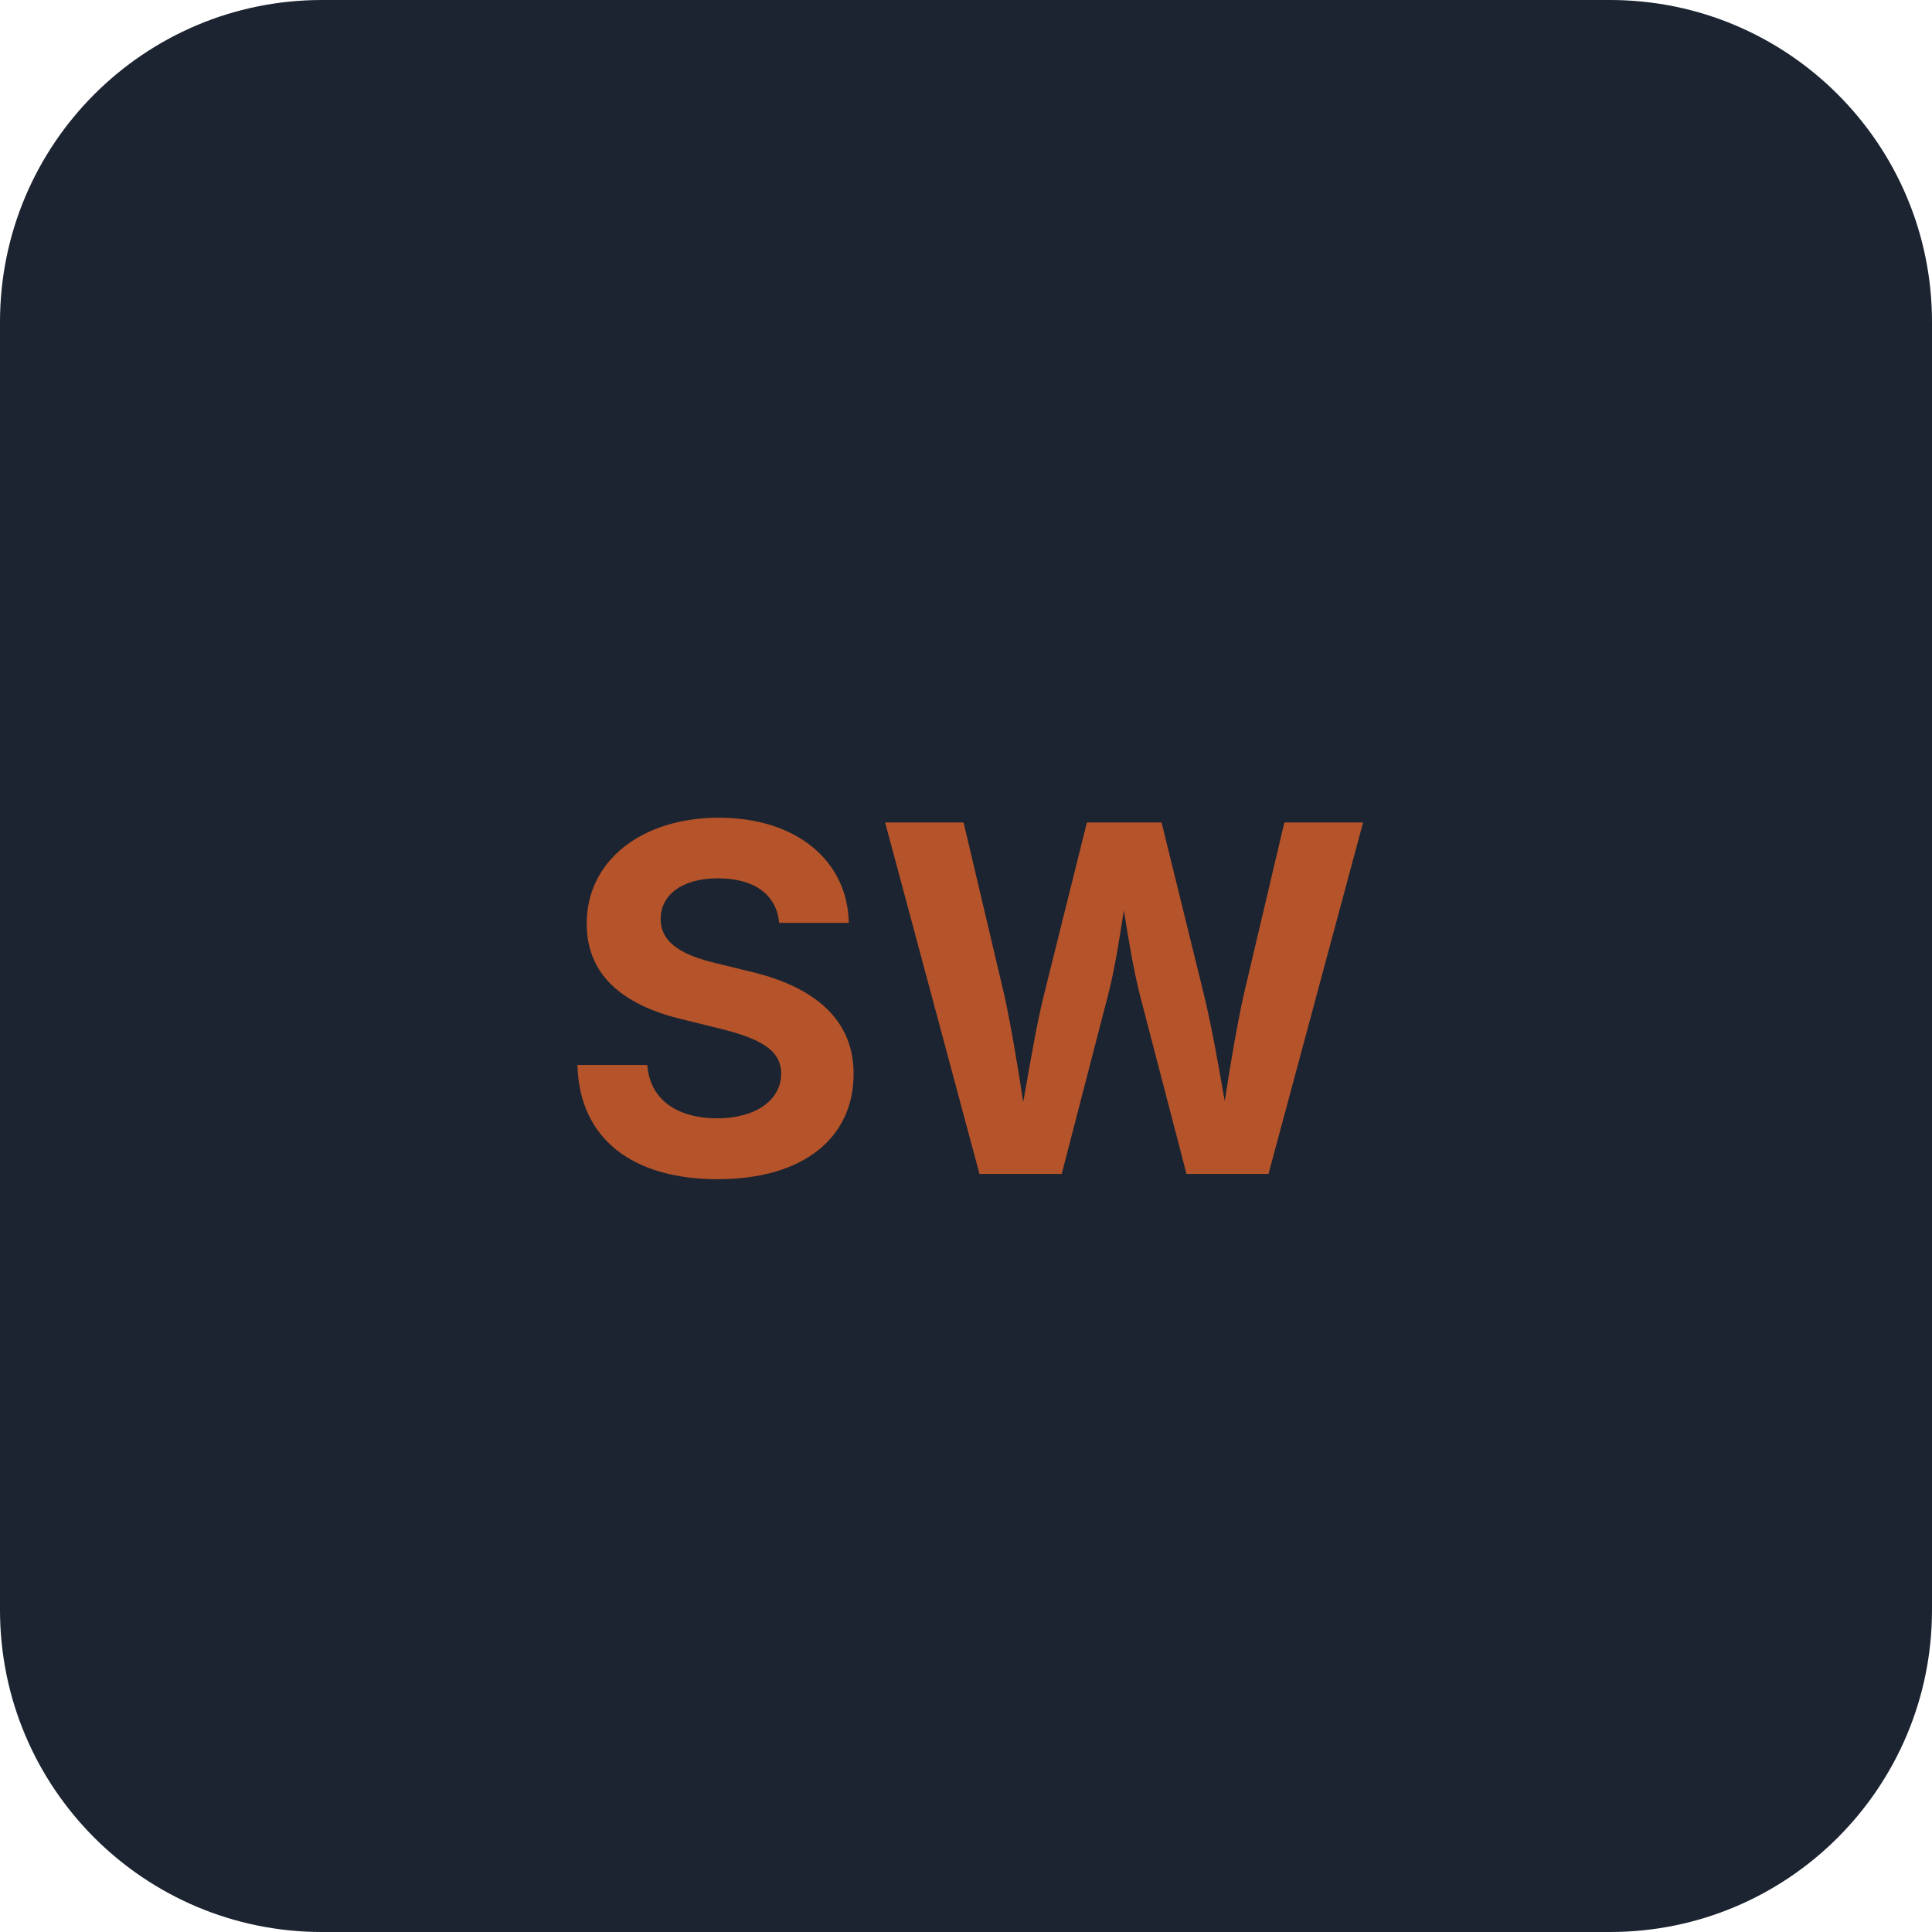
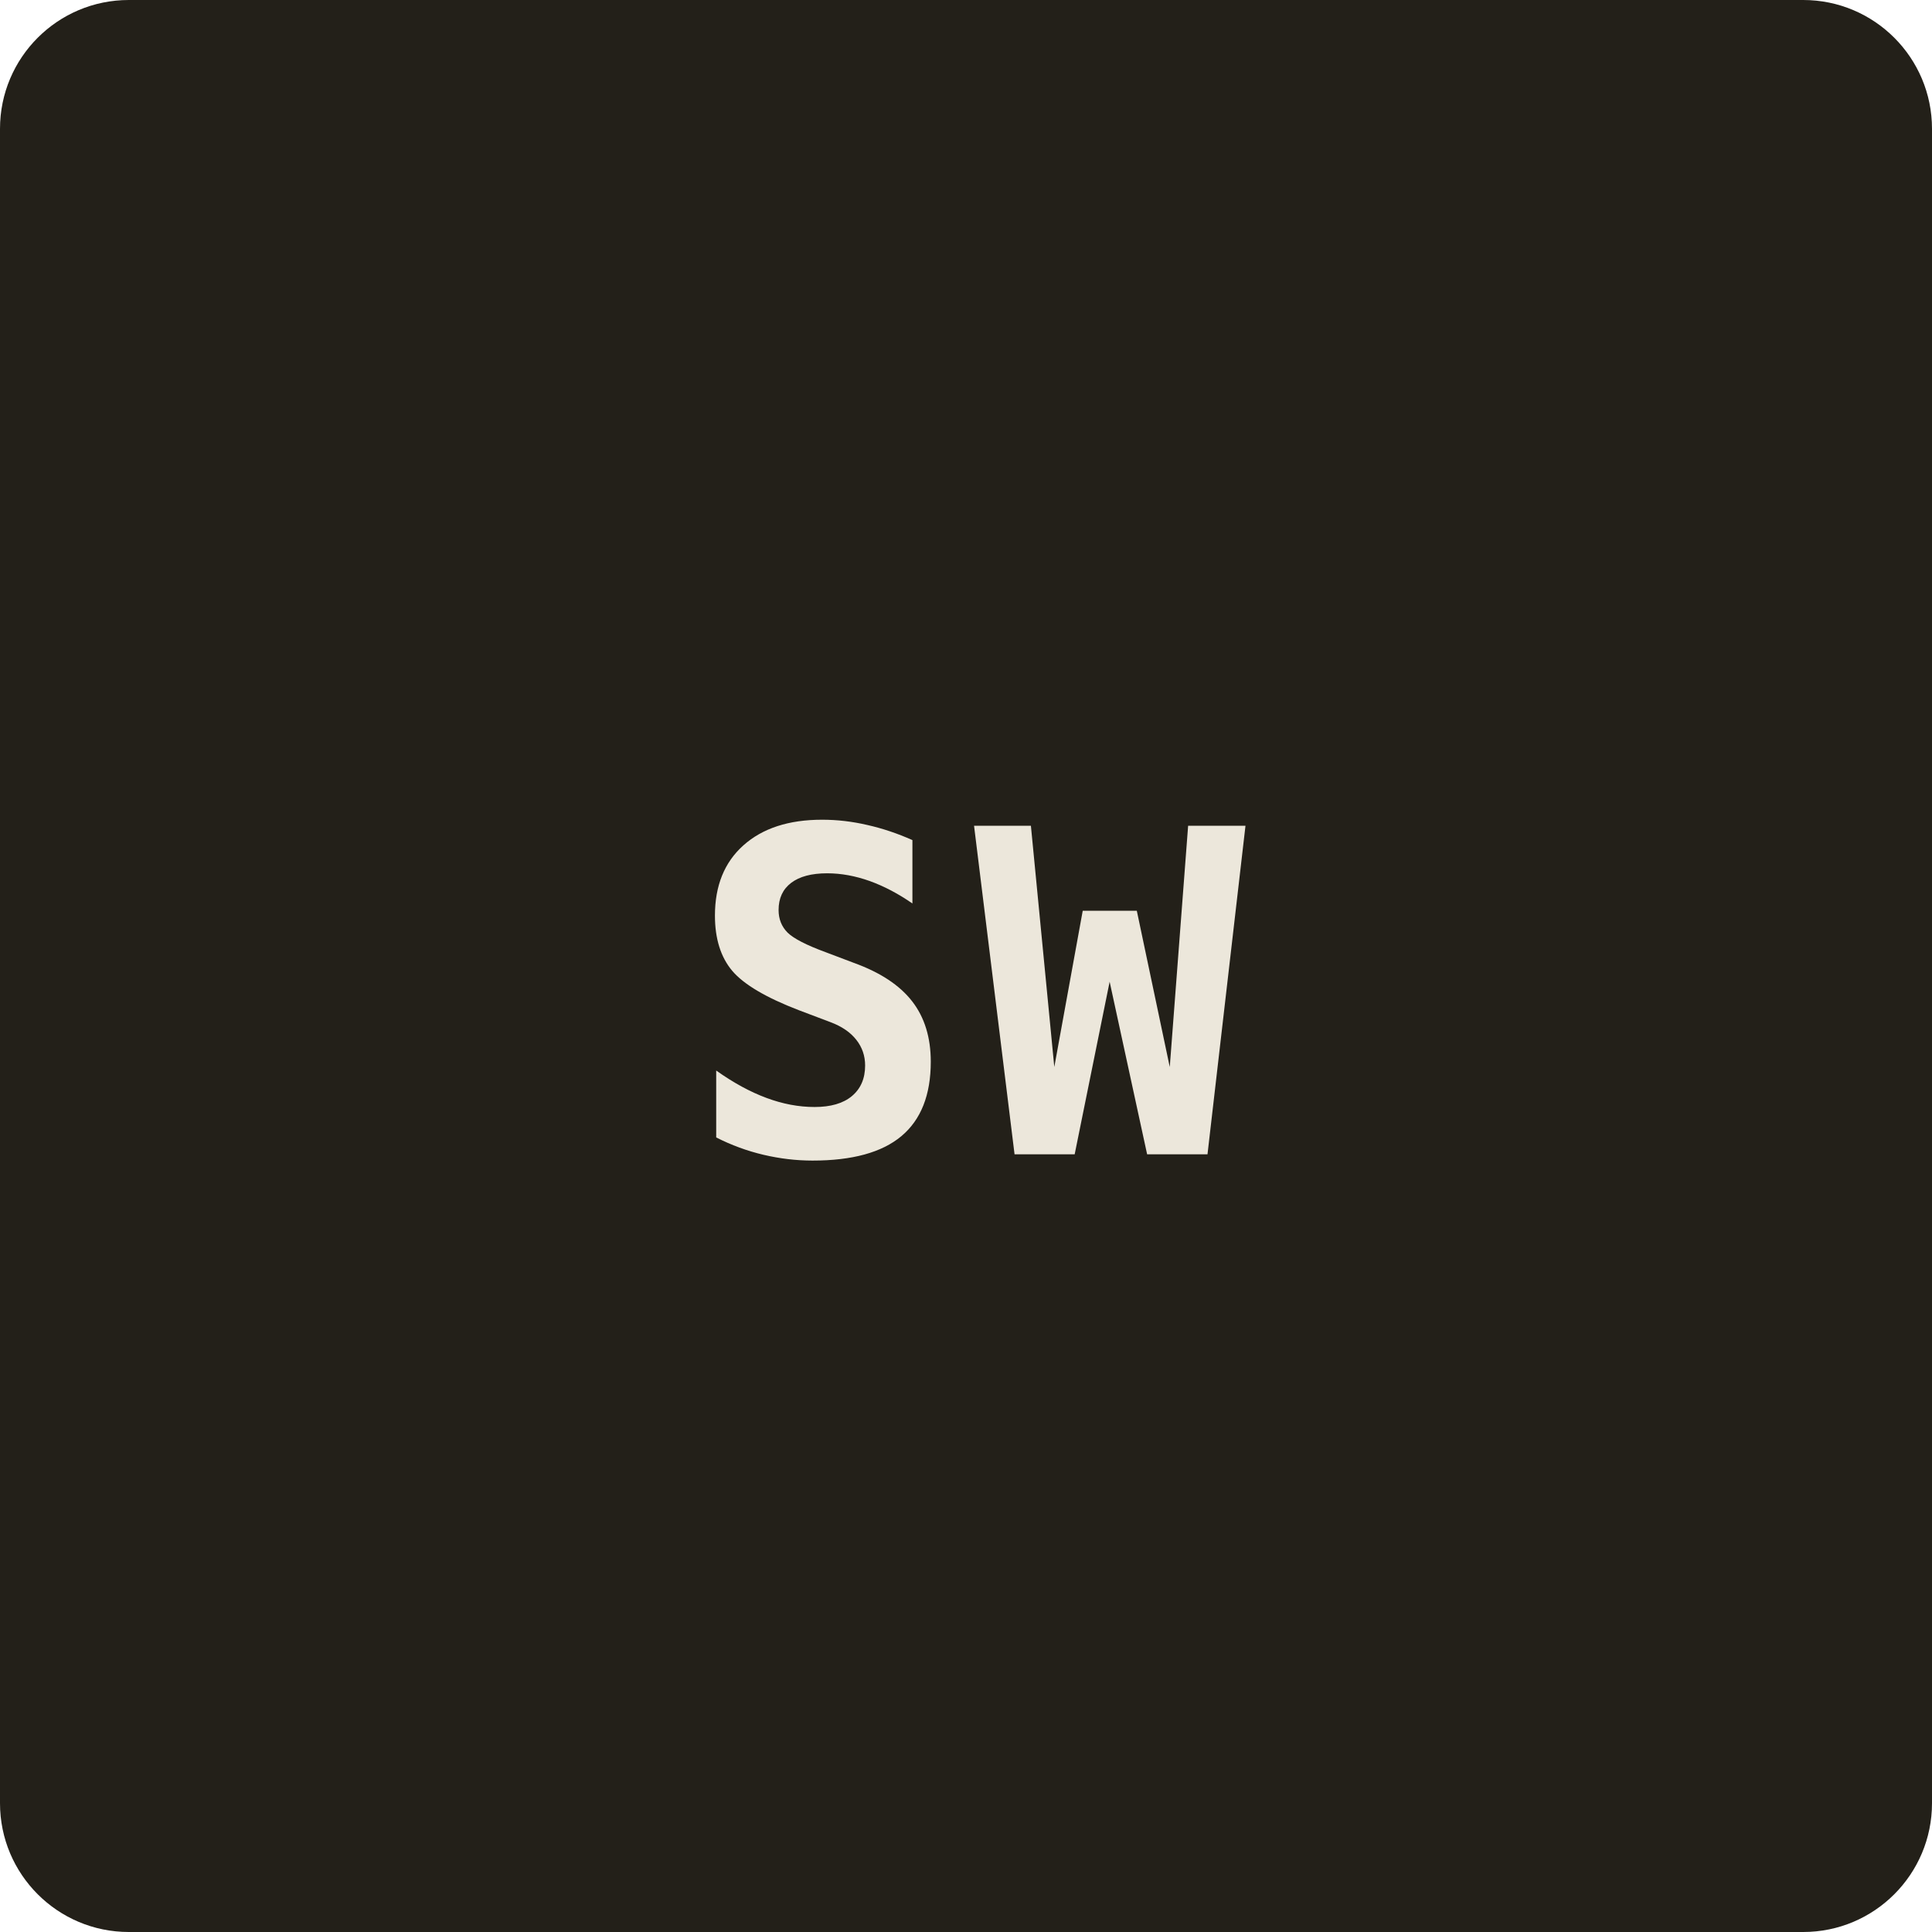
<svg xmlns="http://www.w3.org/2000/svg" viewBox="0 0 120 120">
-   <rect width="120" height="120" rx="20" fill="#1b2430" />
-   <text x="60" y="62" font-family="Inter, system-ui, Arial" font-size="30" font-weight="700" fill="#b5532a" text-anchor="middle" dominant-baseline="central">SW</text>
+   <rect width="120" height="120" rx="8" fill="#232019" />
+   <text x="60" y="62" font-family="'JetBrains Mono', ui-monospace, monospace" font-size="28" font-weight="700" letter-spacing="1" fill="#ece7db" text-anchor="middle" dominant-baseline="central">SW</text>
</svg>
